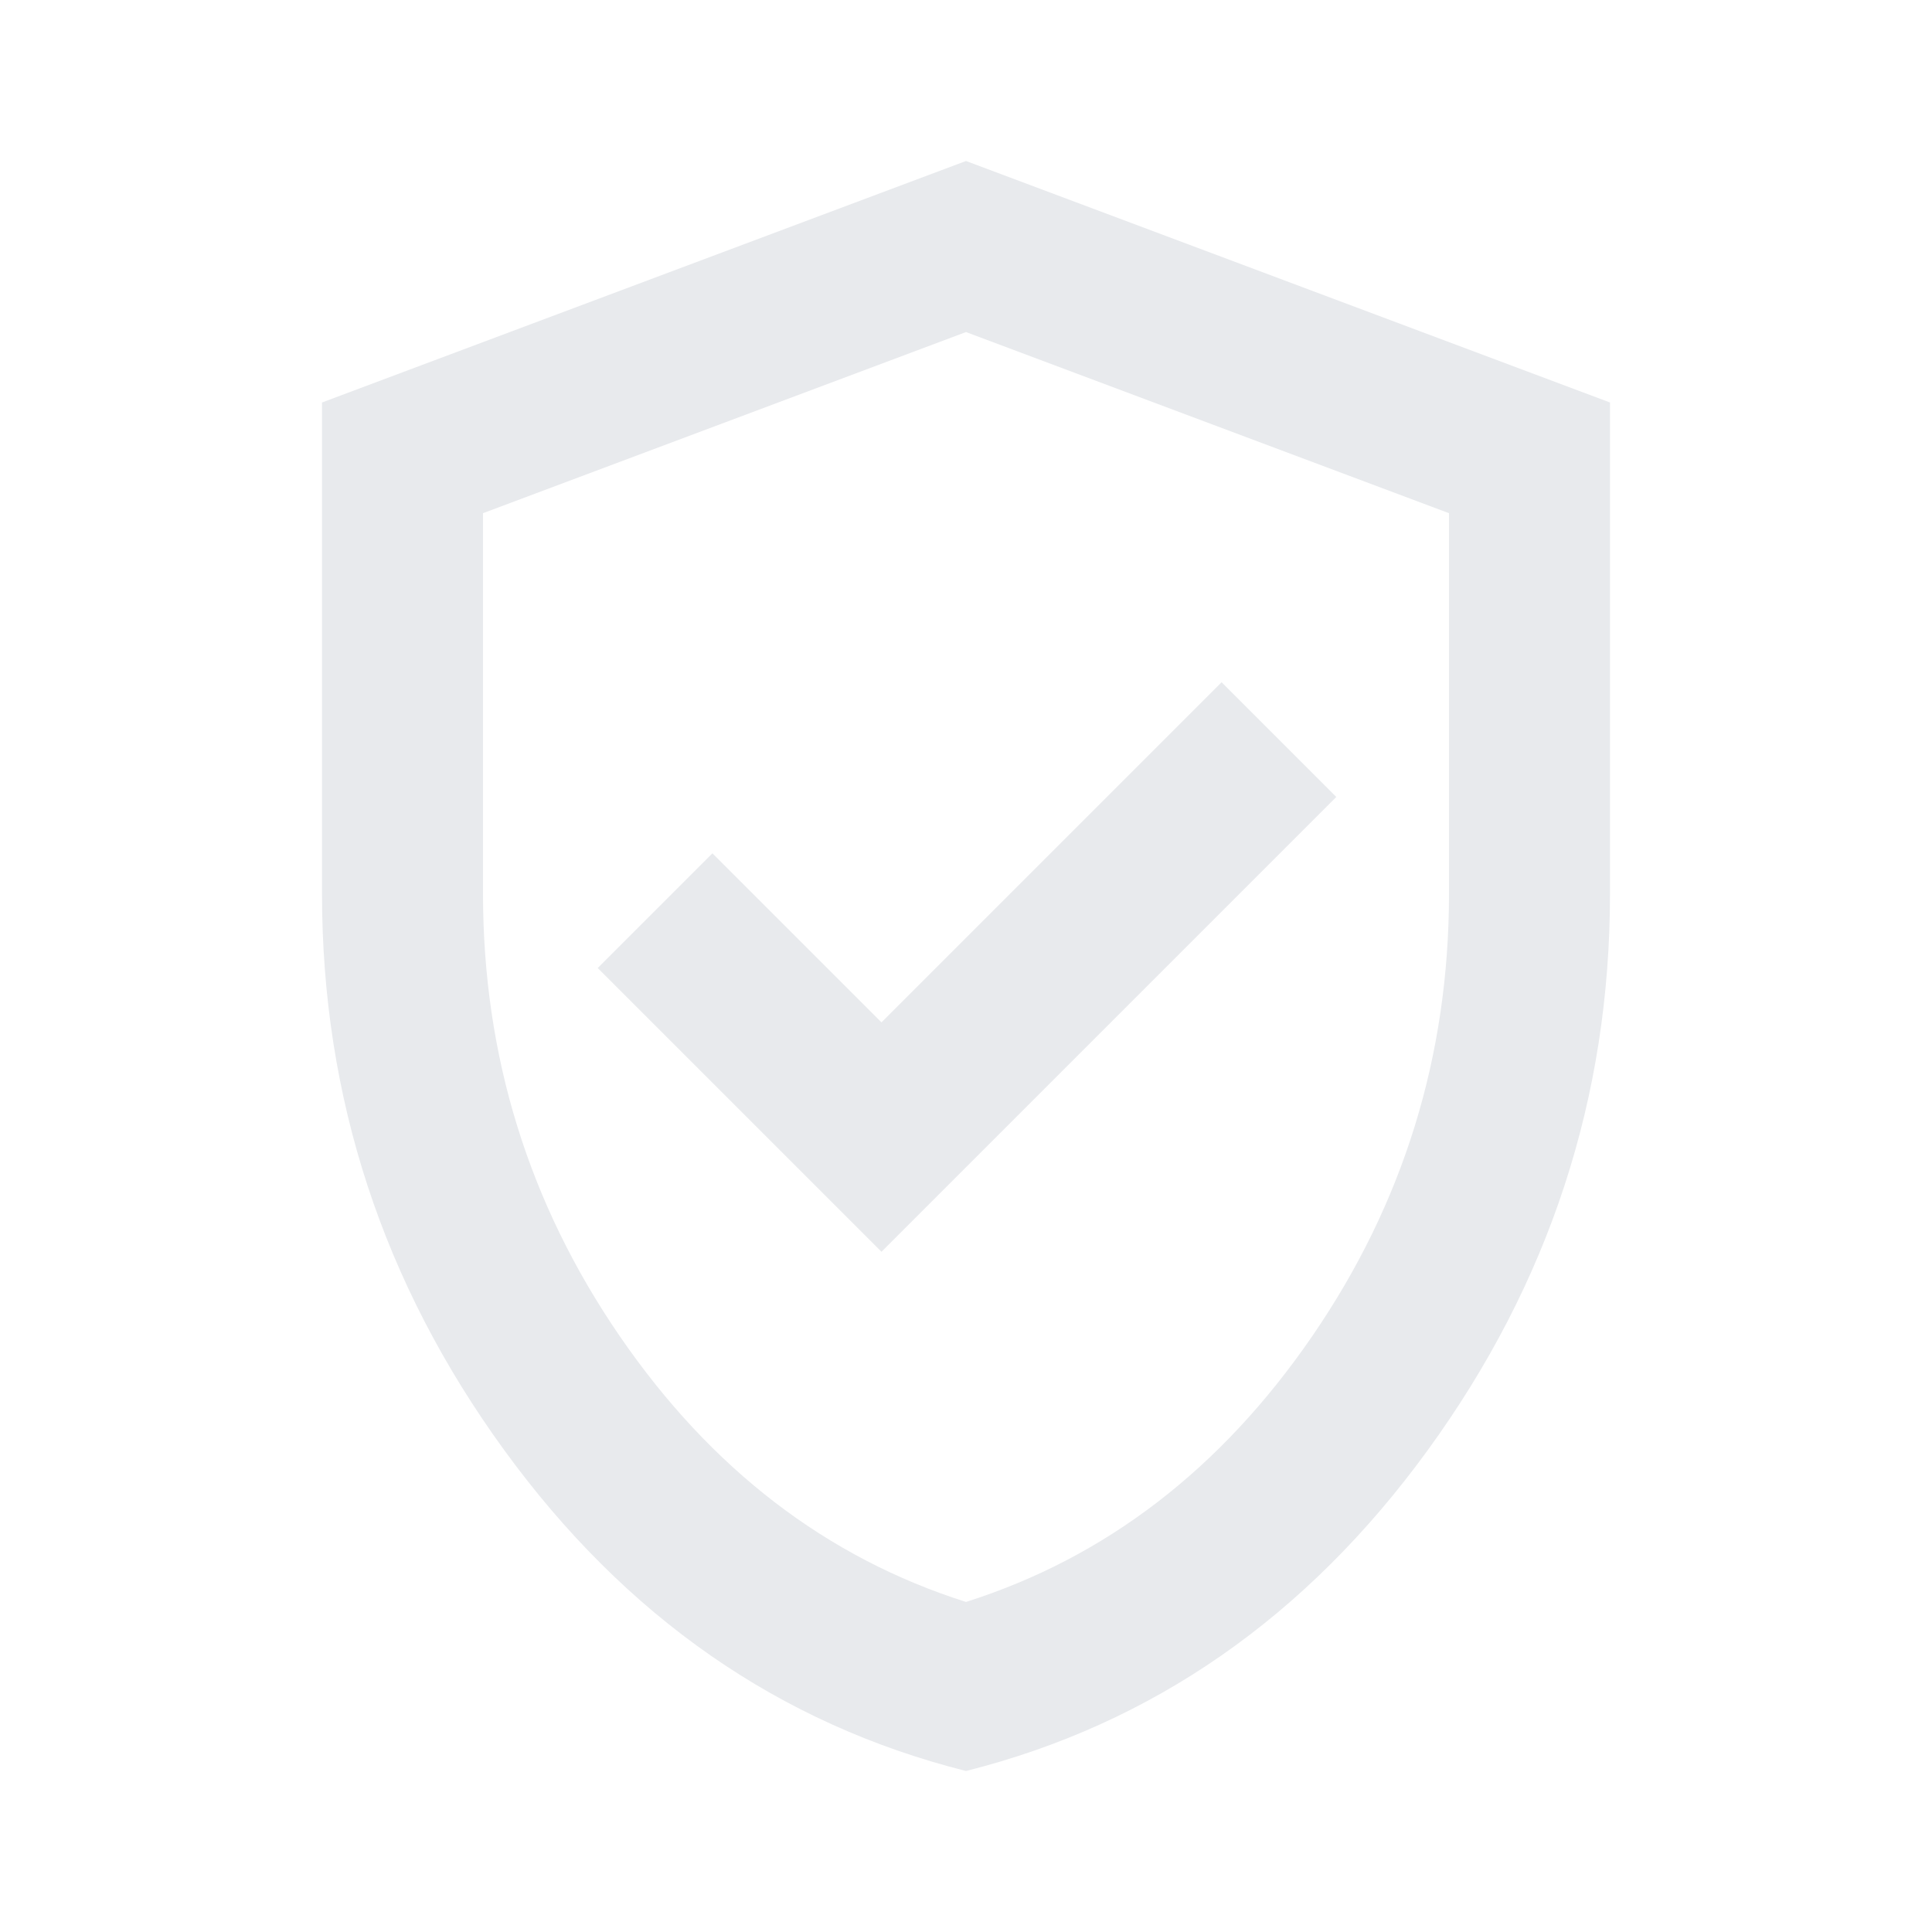
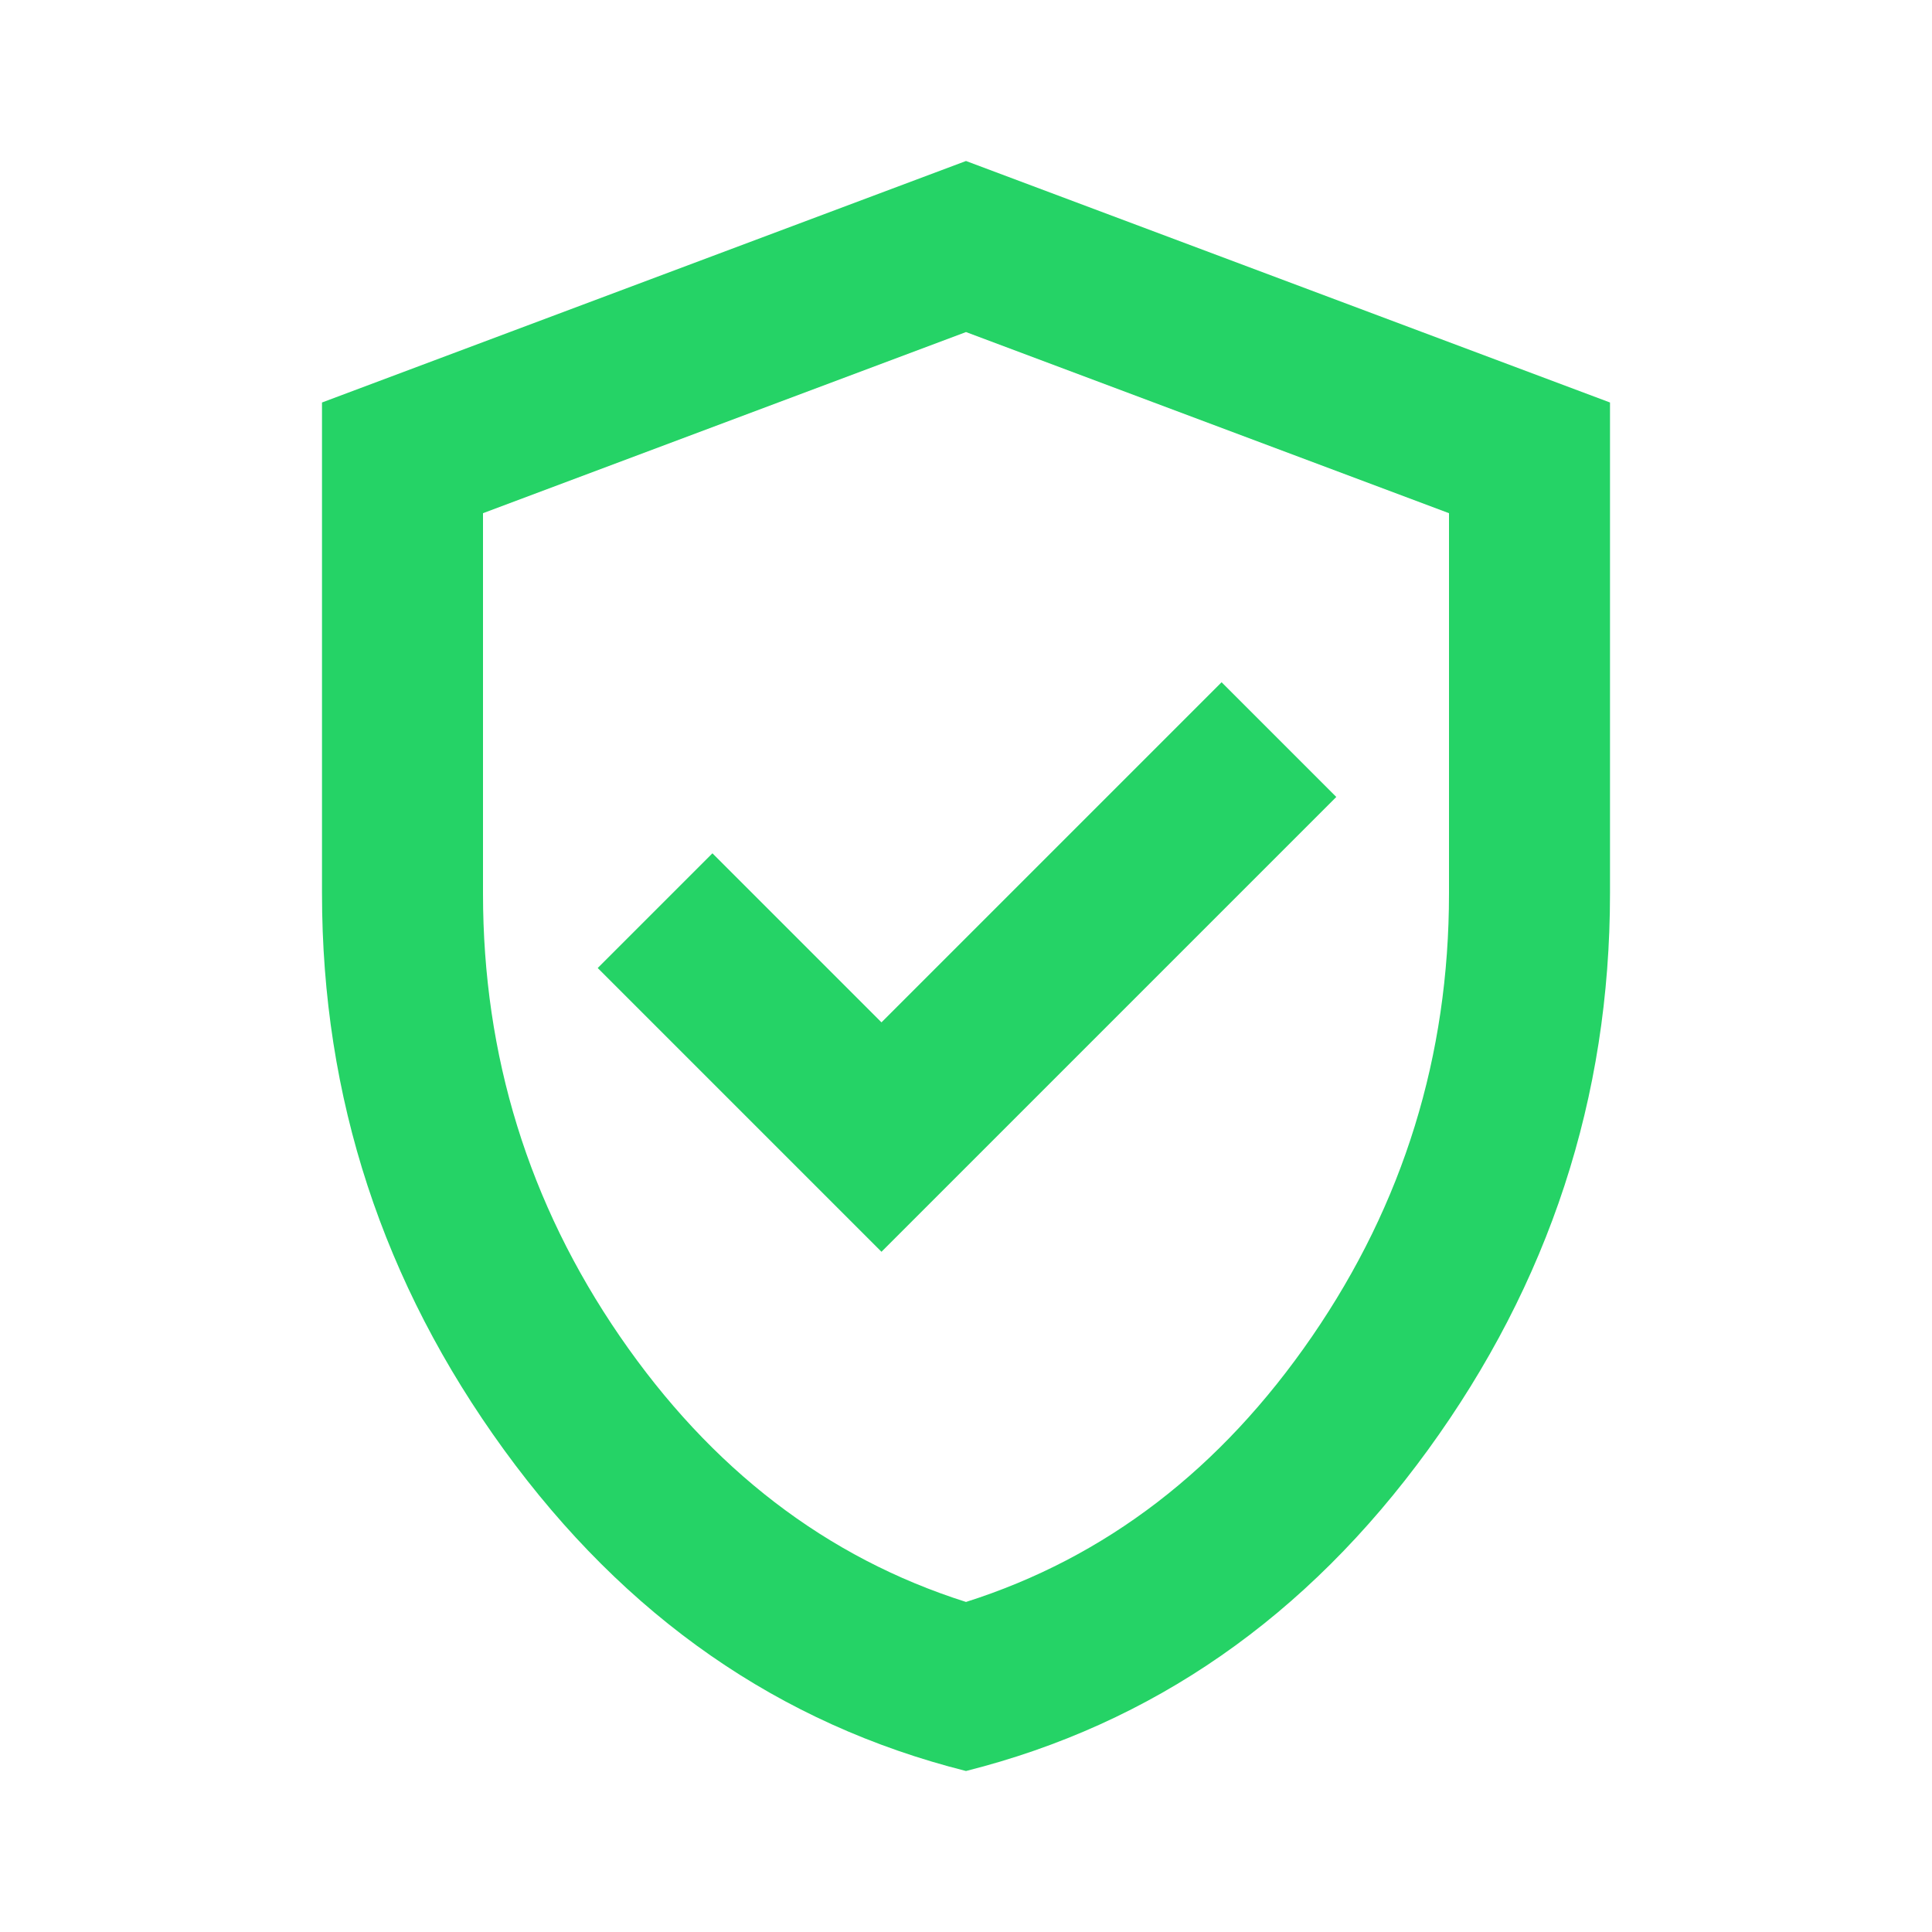
<svg xmlns="http://www.w3.org/2000/svg" height="24px" viewBox="0 -960 960 960" width="24px" fill="#e8eaed">
-   <path d="m438-338 226-226-57-57-169 169-84-84-57 57 141 141Zm42 258q-139-35-229.5-159.5T160-516v-244l320-120 320 120v244q0 152-90.5 276.5T480-80Zm0-84q104-33 172-132t68-220v-189l-240-90-240 90v189q0 121 68 220t172 132Zm0-316Z" />
+   <path d="m438-338 226-226-57-57-169 169-84-84-57 57 141 141Zm42 258q-139-35-229.5-159.5T160-516v-244l320-120 320 120v244q0 152-90.5 276.5T480-80Zm0-84q104-33 172-132t68-220v-189l-240-90-240 90v189q0 121 68 220t172 132Zm0-316Z" fill="#25D366" />
</svg>
